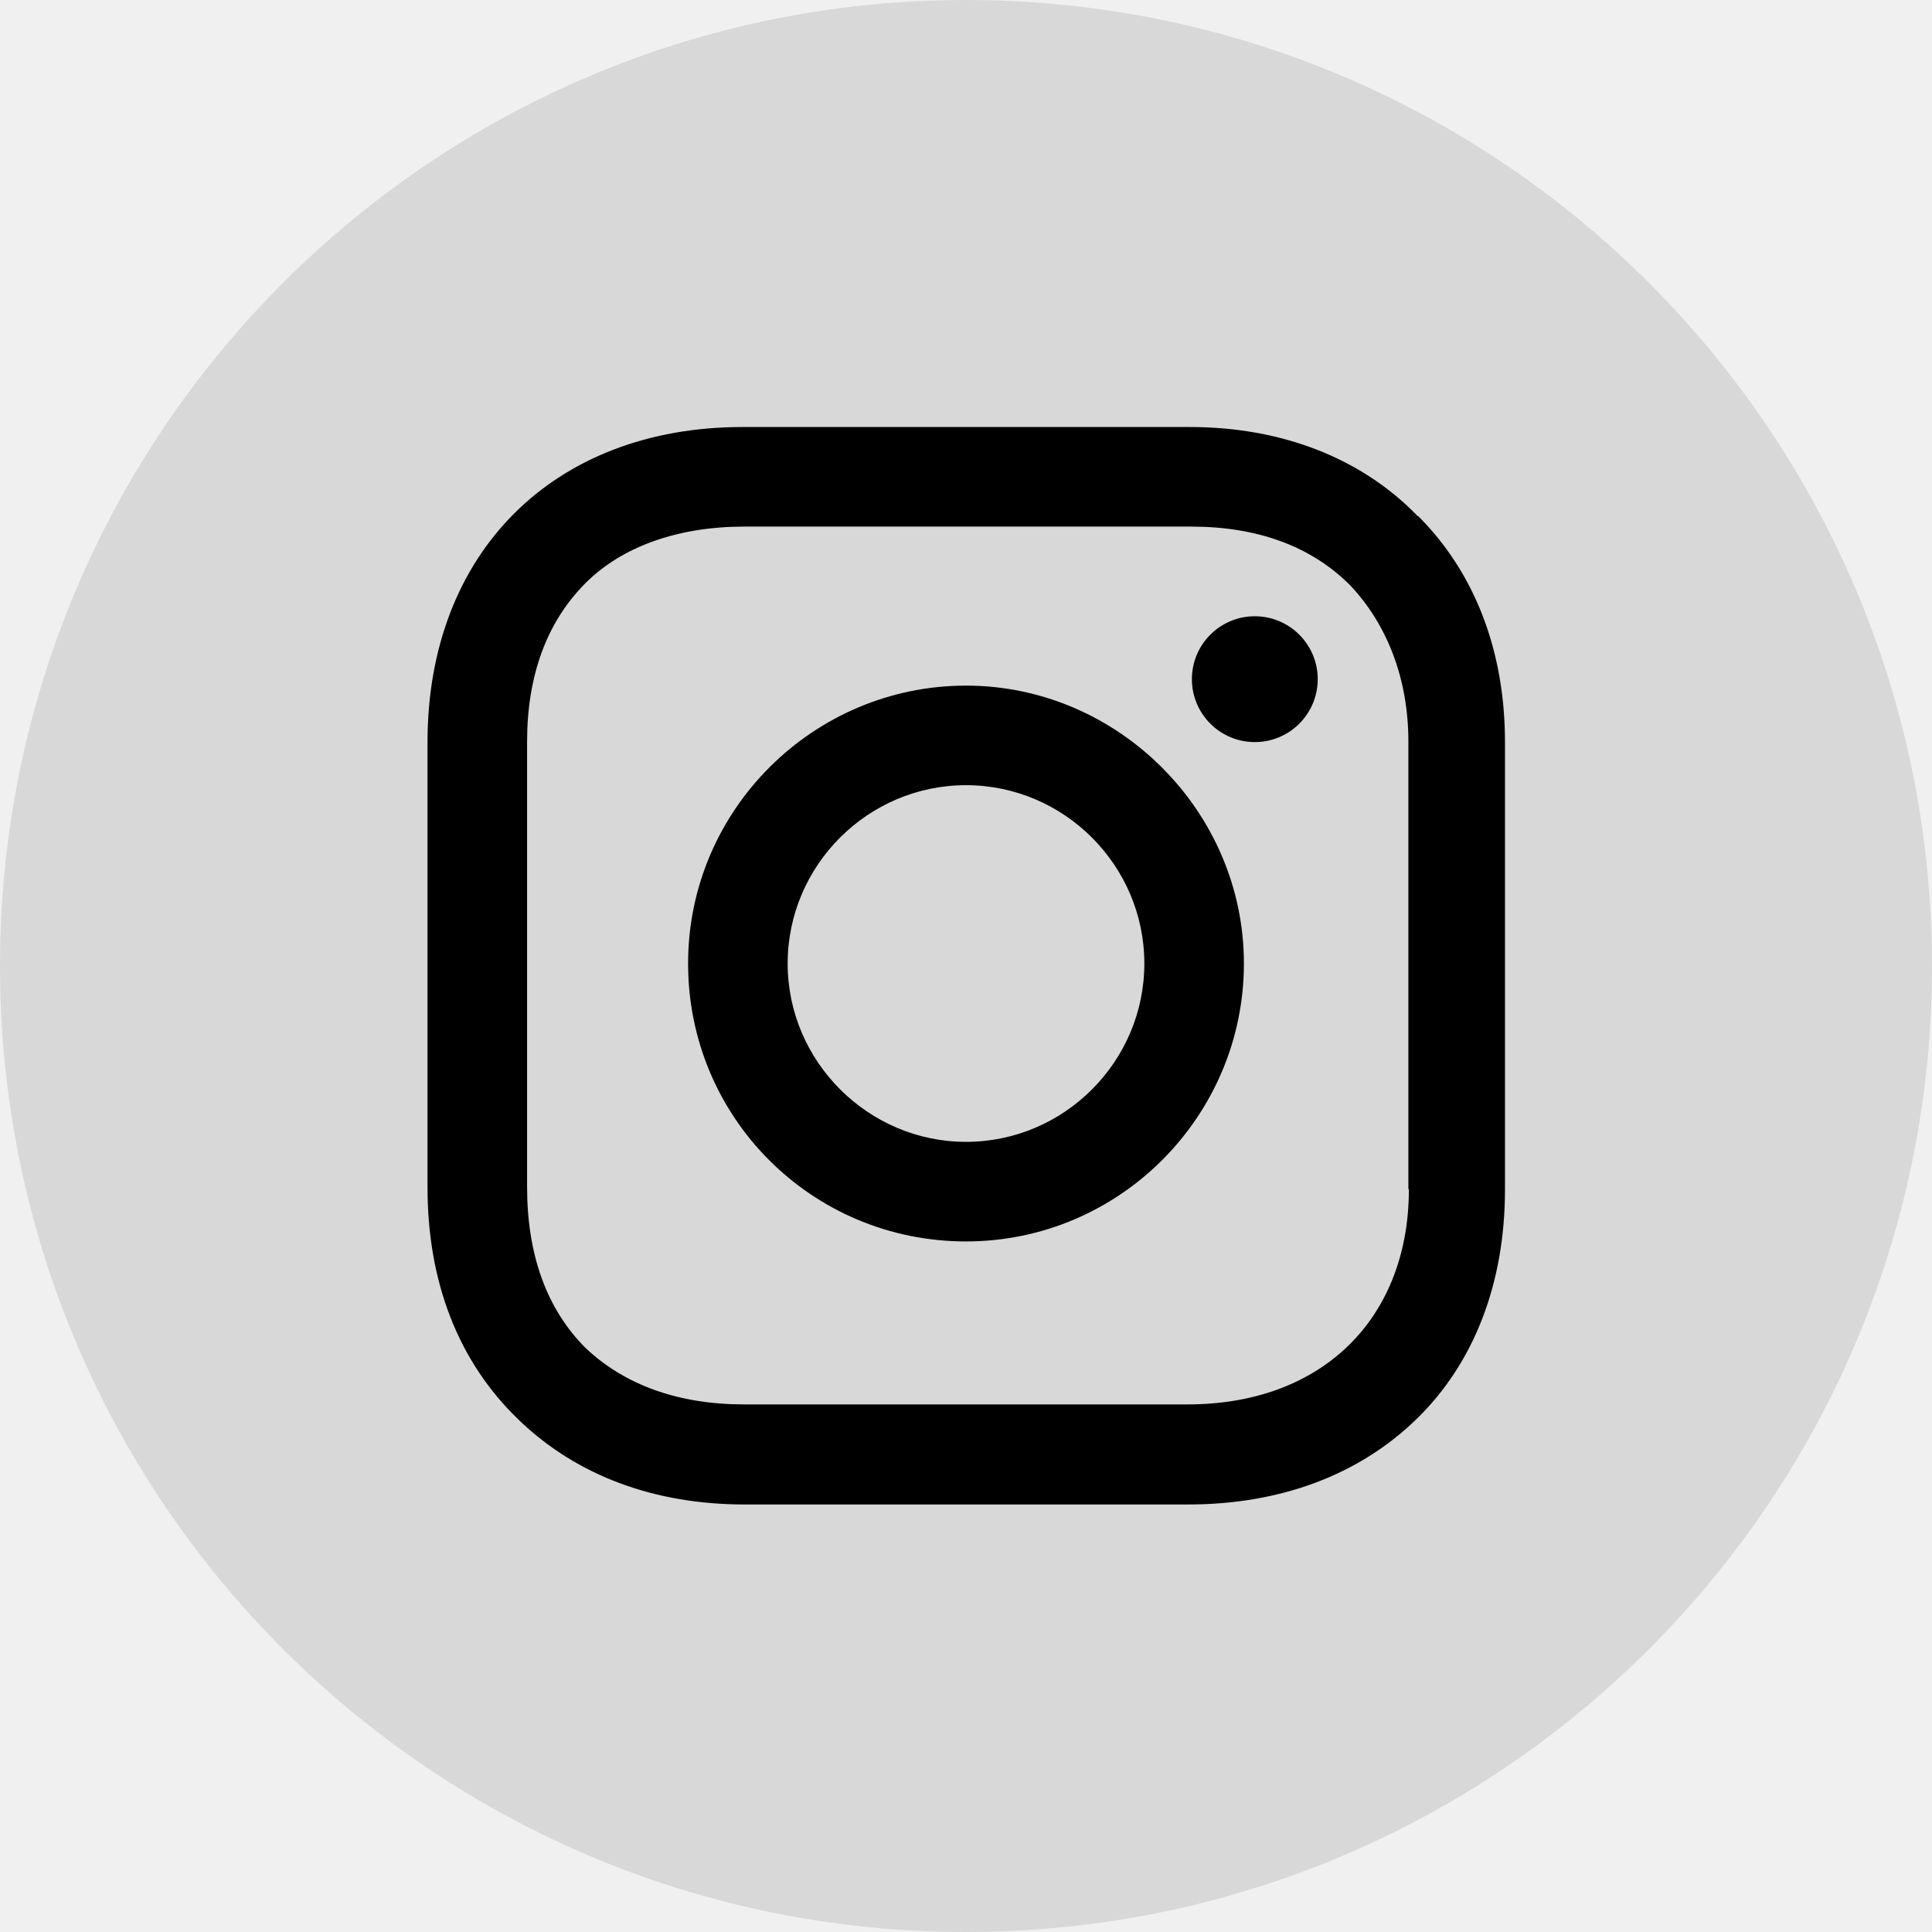
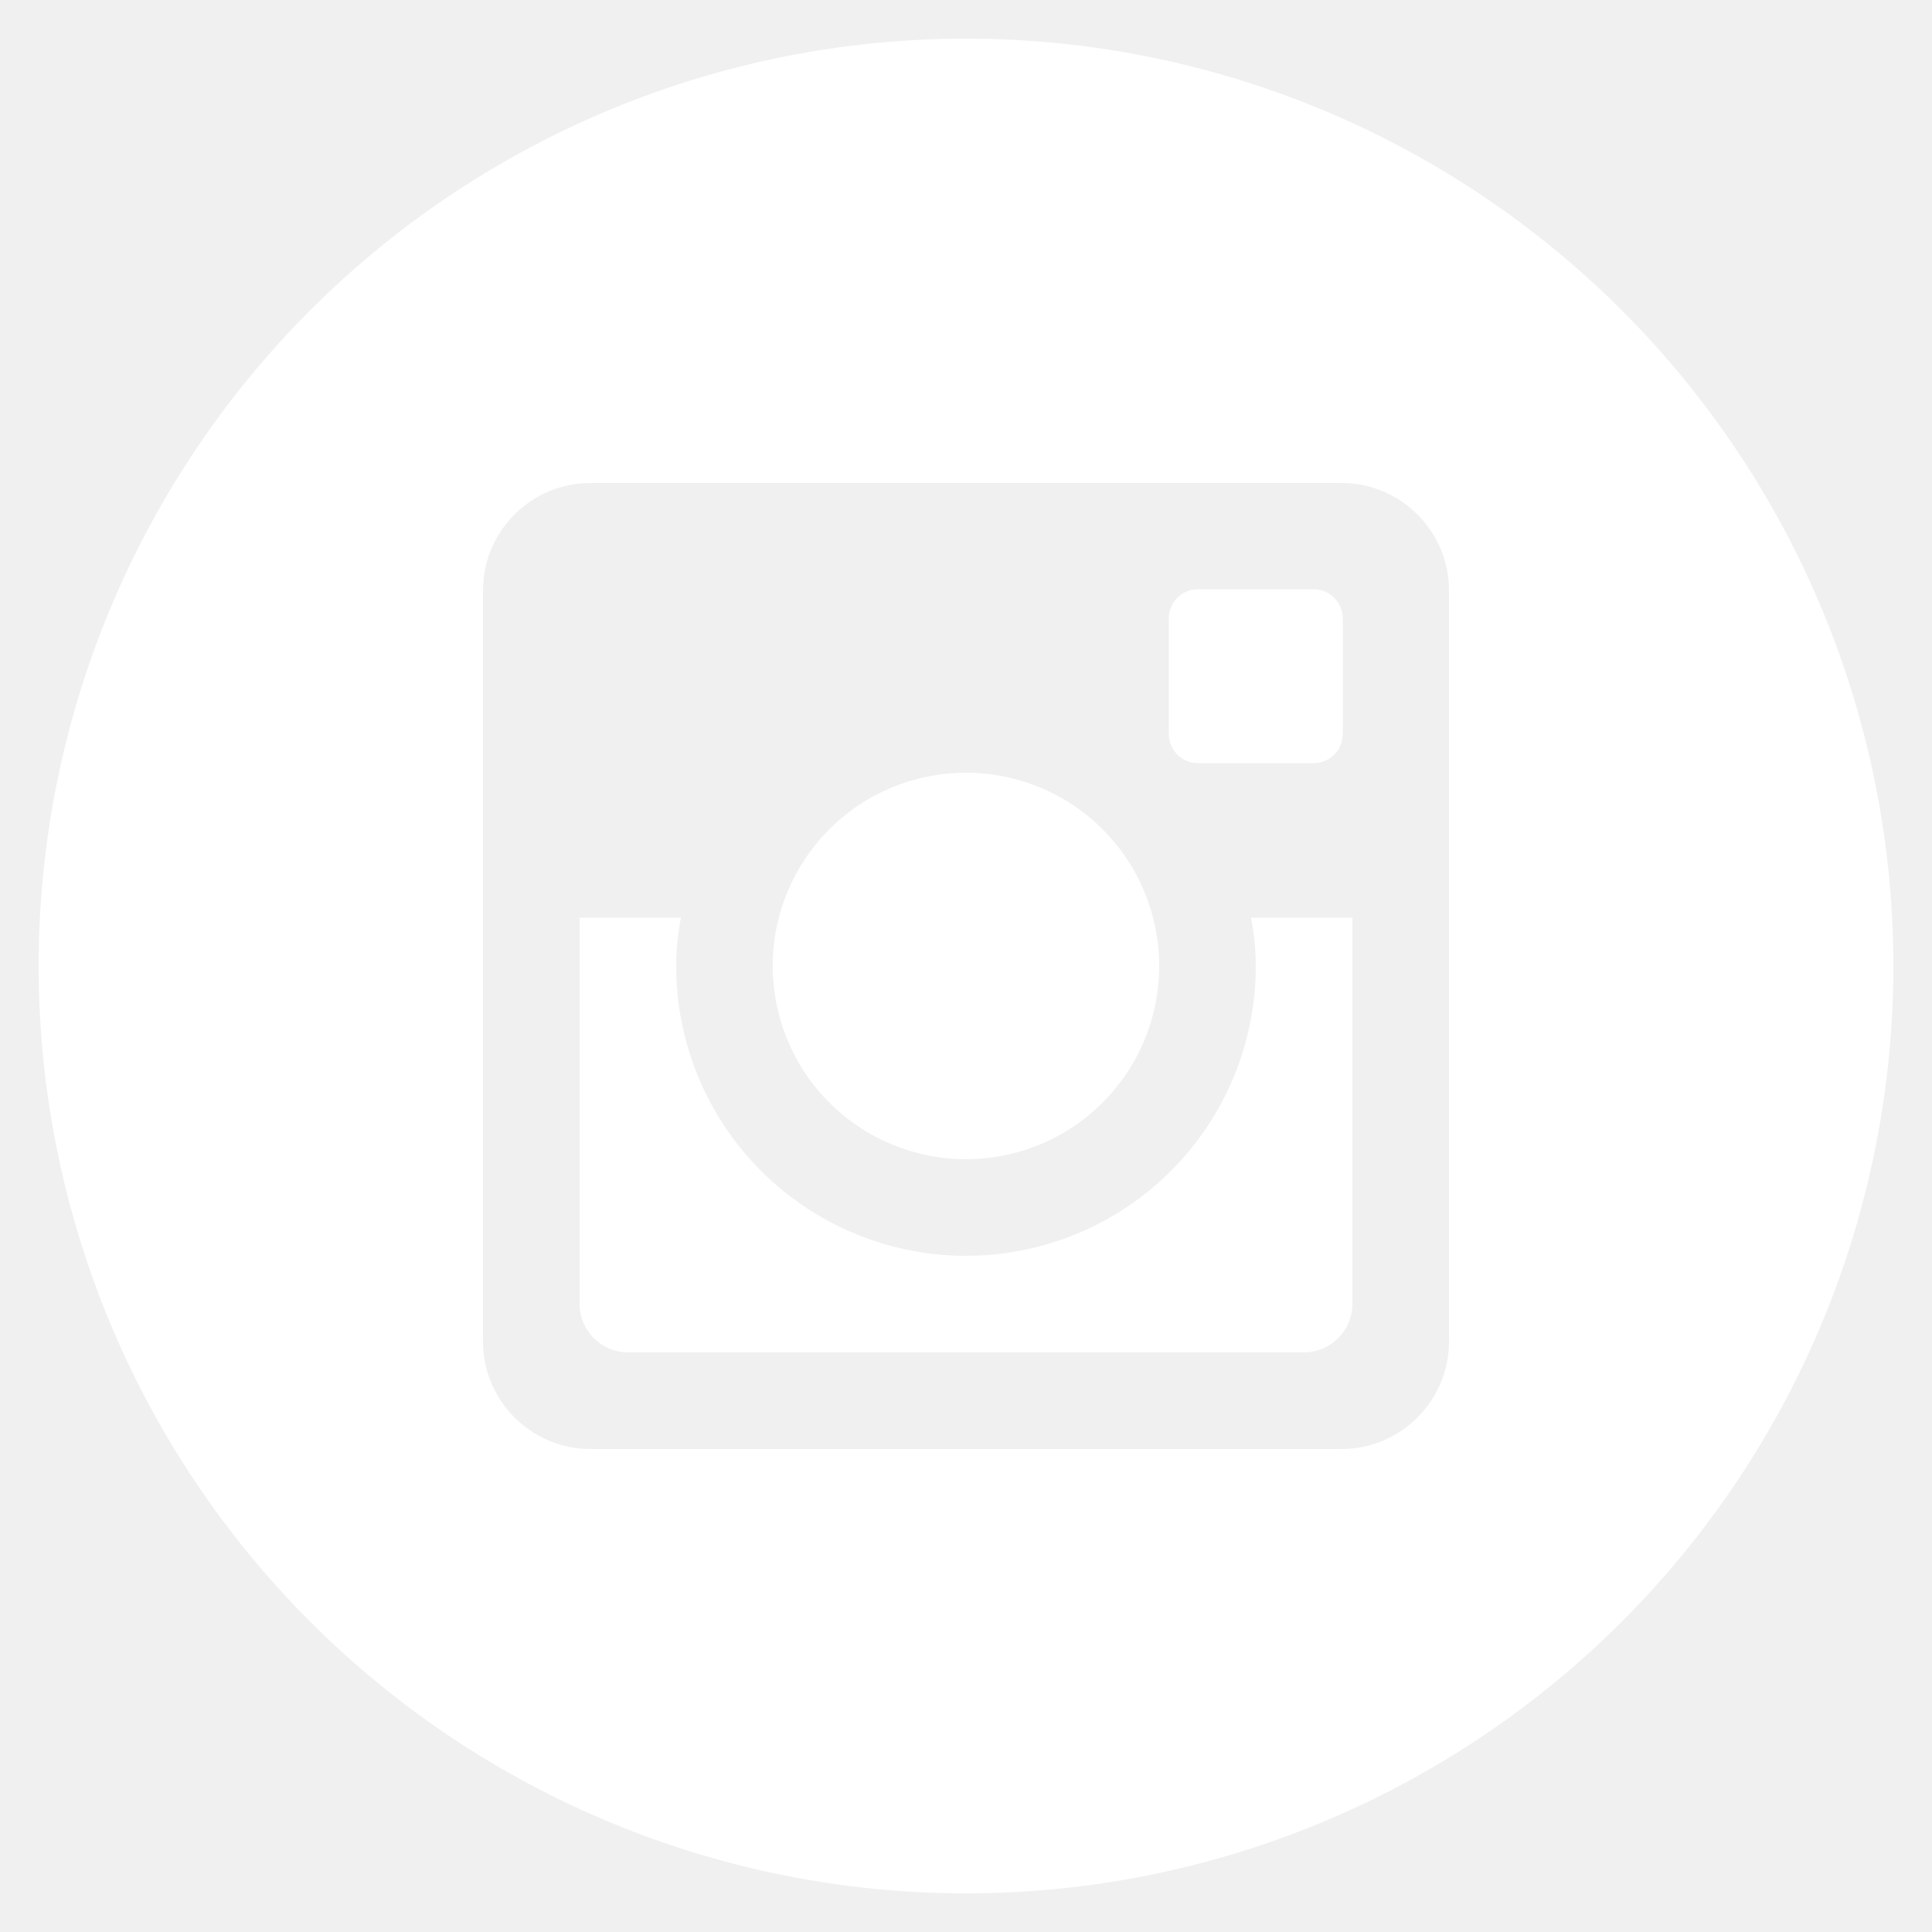
- <svg xmlns="http://www.w3.org/2000/svg" id="Layer_2" viewBox="0 0 39 39">
+ <svg xmlns="http://www.w3.org/2000/svg" width="48" height="48" viewBox="0 0 48 48" fill="none">
+   <g clip-path="url(#clip0_1002_578)">
+     <path d="M31.2 24C31.2 25.91 30.441 27.741 29.091 29.091C27.741 30.441 25.91 31.2 24 31.2C22.09 31.2 20.259 30.441 18.909 29.091C17.558 27.741 16.8 25.91 16.8 24C16.8 23.59 16.843 23.189 16.918 22.8H14.4V32.393C14.4 33.06 14.94 33.6 15.607 33.6H32.395C32.715 33.599 33.021 33.472 33.247 33.245C33.473 33.019 33.6 32.712 33.6 32.393V22.8H31.082C31.157 23.189 31.2 23.59 31.2 24ZM24 28.8C24.631 28.8 25.255 28.675 25.837 28.434C26.42 28.193 26.949 27.839 27.395 27.393C27.84 26.947 28.194 26.418 28.435 25.835C28.676 25.252 28.8 24.628 28.8 23.998C28.8 23.367 28.675 22.743 28.434 22.16C28.193 21.578 27.839 21.049 27.393 20.603C26.947 20.157 26.418 19.804 25.835 19.563C25.252 19.321 24.628 19.197 23.998 19.198C22.724 19.198 21.503 19.704 20.603 20.605C19.703 21.505 19.197 22.727 19.198 24C19.198 25.273 19.704 26.494 20.605 27.395C21.505 28.295 22.727 28.8 24 28.8ZM29.76 18.96H32.638C32.829 18.96 33.012 18.884 33.148 18.749C33.283 18.614 33.359 18.431 33.36 18.24V15.362C33.36 15.171 33.284 14.987 33.148 14.851C33.013 14.716 32.829 14.64 32.638 14.64H29.76C29.568 14.64 29.385 14.716 29.249 14.851C29.114 14.987 29.038 15.171 29.038 15.362V18.24C29.04 18.636 29.364 18.96 29.76 18.96ZM24 0.96C17.889 0.96 12.029 3.387 7.708 7.708C3.387 12.029 0.96 17.889 0.96 24C0.96 30.11 3.387 35.971 7.708 40.292C12.029 44.612 17.889 47.04 24 47.04C27.026 47.04 30.022 46.444 32.817 45.286C35.612 44.128 38.152 42.431 40.292 40.292C42.431 38.152 44.128 35.612 45.286 32.817C46.444 30.022 47.04 27.026 47.04 24C47.04 20.974 46.444 17.978 45.286 15.183C44.128 12.388 42.431 9.848 40.292 7.708C38.152 5.569 35.612 3.872 32.817 2.714C30.022 1.556 27.026 0.96 24 0.96ZM36 33.334C36 34.8 34.8 36 33.334 36H14.666C13.2 36 12 34.8 12 33.334V14.666C12 13.2 13.2 12 14.666 12H33.334C34.8 12 36 13.2 36 14.666V33.334Z" fill="white" />
+   </g>
  <defs>
-     <style>.cls-1{fill:#d8d8d8;}</style>
+     <clipPath id="clip0_1002_578">
+       <rect width="48" height="48" fill="white" />
+     </clipPath>
  </defs>
-   <g id="Layer_1-2">
-     <g id="Layer_2-2">
-       <g id="Layer_1-2">
-         <g id="Page-1">
-           <g id="Group-4-Copy">
-             <circle id="Oval-Copy" class="cls-1" cx="19.5" cy="19.5" r="19.5" />
-           </g>
-           <g>
-             <path d="m19.5,13.84c-3.07,0-5.61,2.5-5.61,5.61s2.5,5.61,5.61,5.61,5.61-2.54,5.61-5.61-2.54-5.61-5.61-5.61Zm0,9.21c-1.97,0-3.6-1.62-3.6-3.6s1.62-3.6,3.6-3.6,3.6,1.62,3.6,3.6-1.62,3.6-3.6,3.6Z" />
-             <circle cx="25.33" cy="13.71" r="1.27" />
-             <path d="m28.62,10.42c-1.14-1.18-2.76-1.8-4.6-1.8h-9.03c-3.82,0-6.36,2.54-6.36,6.36v8.99c0,1.89.61,3.51,1.84,4.69,1.18,1.14,2.76,1.71,4.56,1.71h8.95c1.89,0,3.46-.61,4.6-1.71,1.18-1.14,1.8-2.76,1.8-4.65v-9.03c0-1.84-.61-3.42-1.75-4.56Zm-.18,13.59c0,1.36-.48,2.46-1.27,3.2s-1.89,1.14-3.2,1.14h-8.95c-1.32,0-2.41-.39-3.2-1.14-.79-.79-1.18-1.89-1.18-3.25v-8.99c0-1.32.39-2.41,1.18-3.2.75-.75,1.89-1.14,3.2-1.14h9.03c1.32,0,2.41.39,3.2,1.18.75.79,1.18,1.89,1.18,3.16v9.03h0Z" />
-           </g>
-         </g>
-       </g>
-     </g>
-   </g>
</svg>
